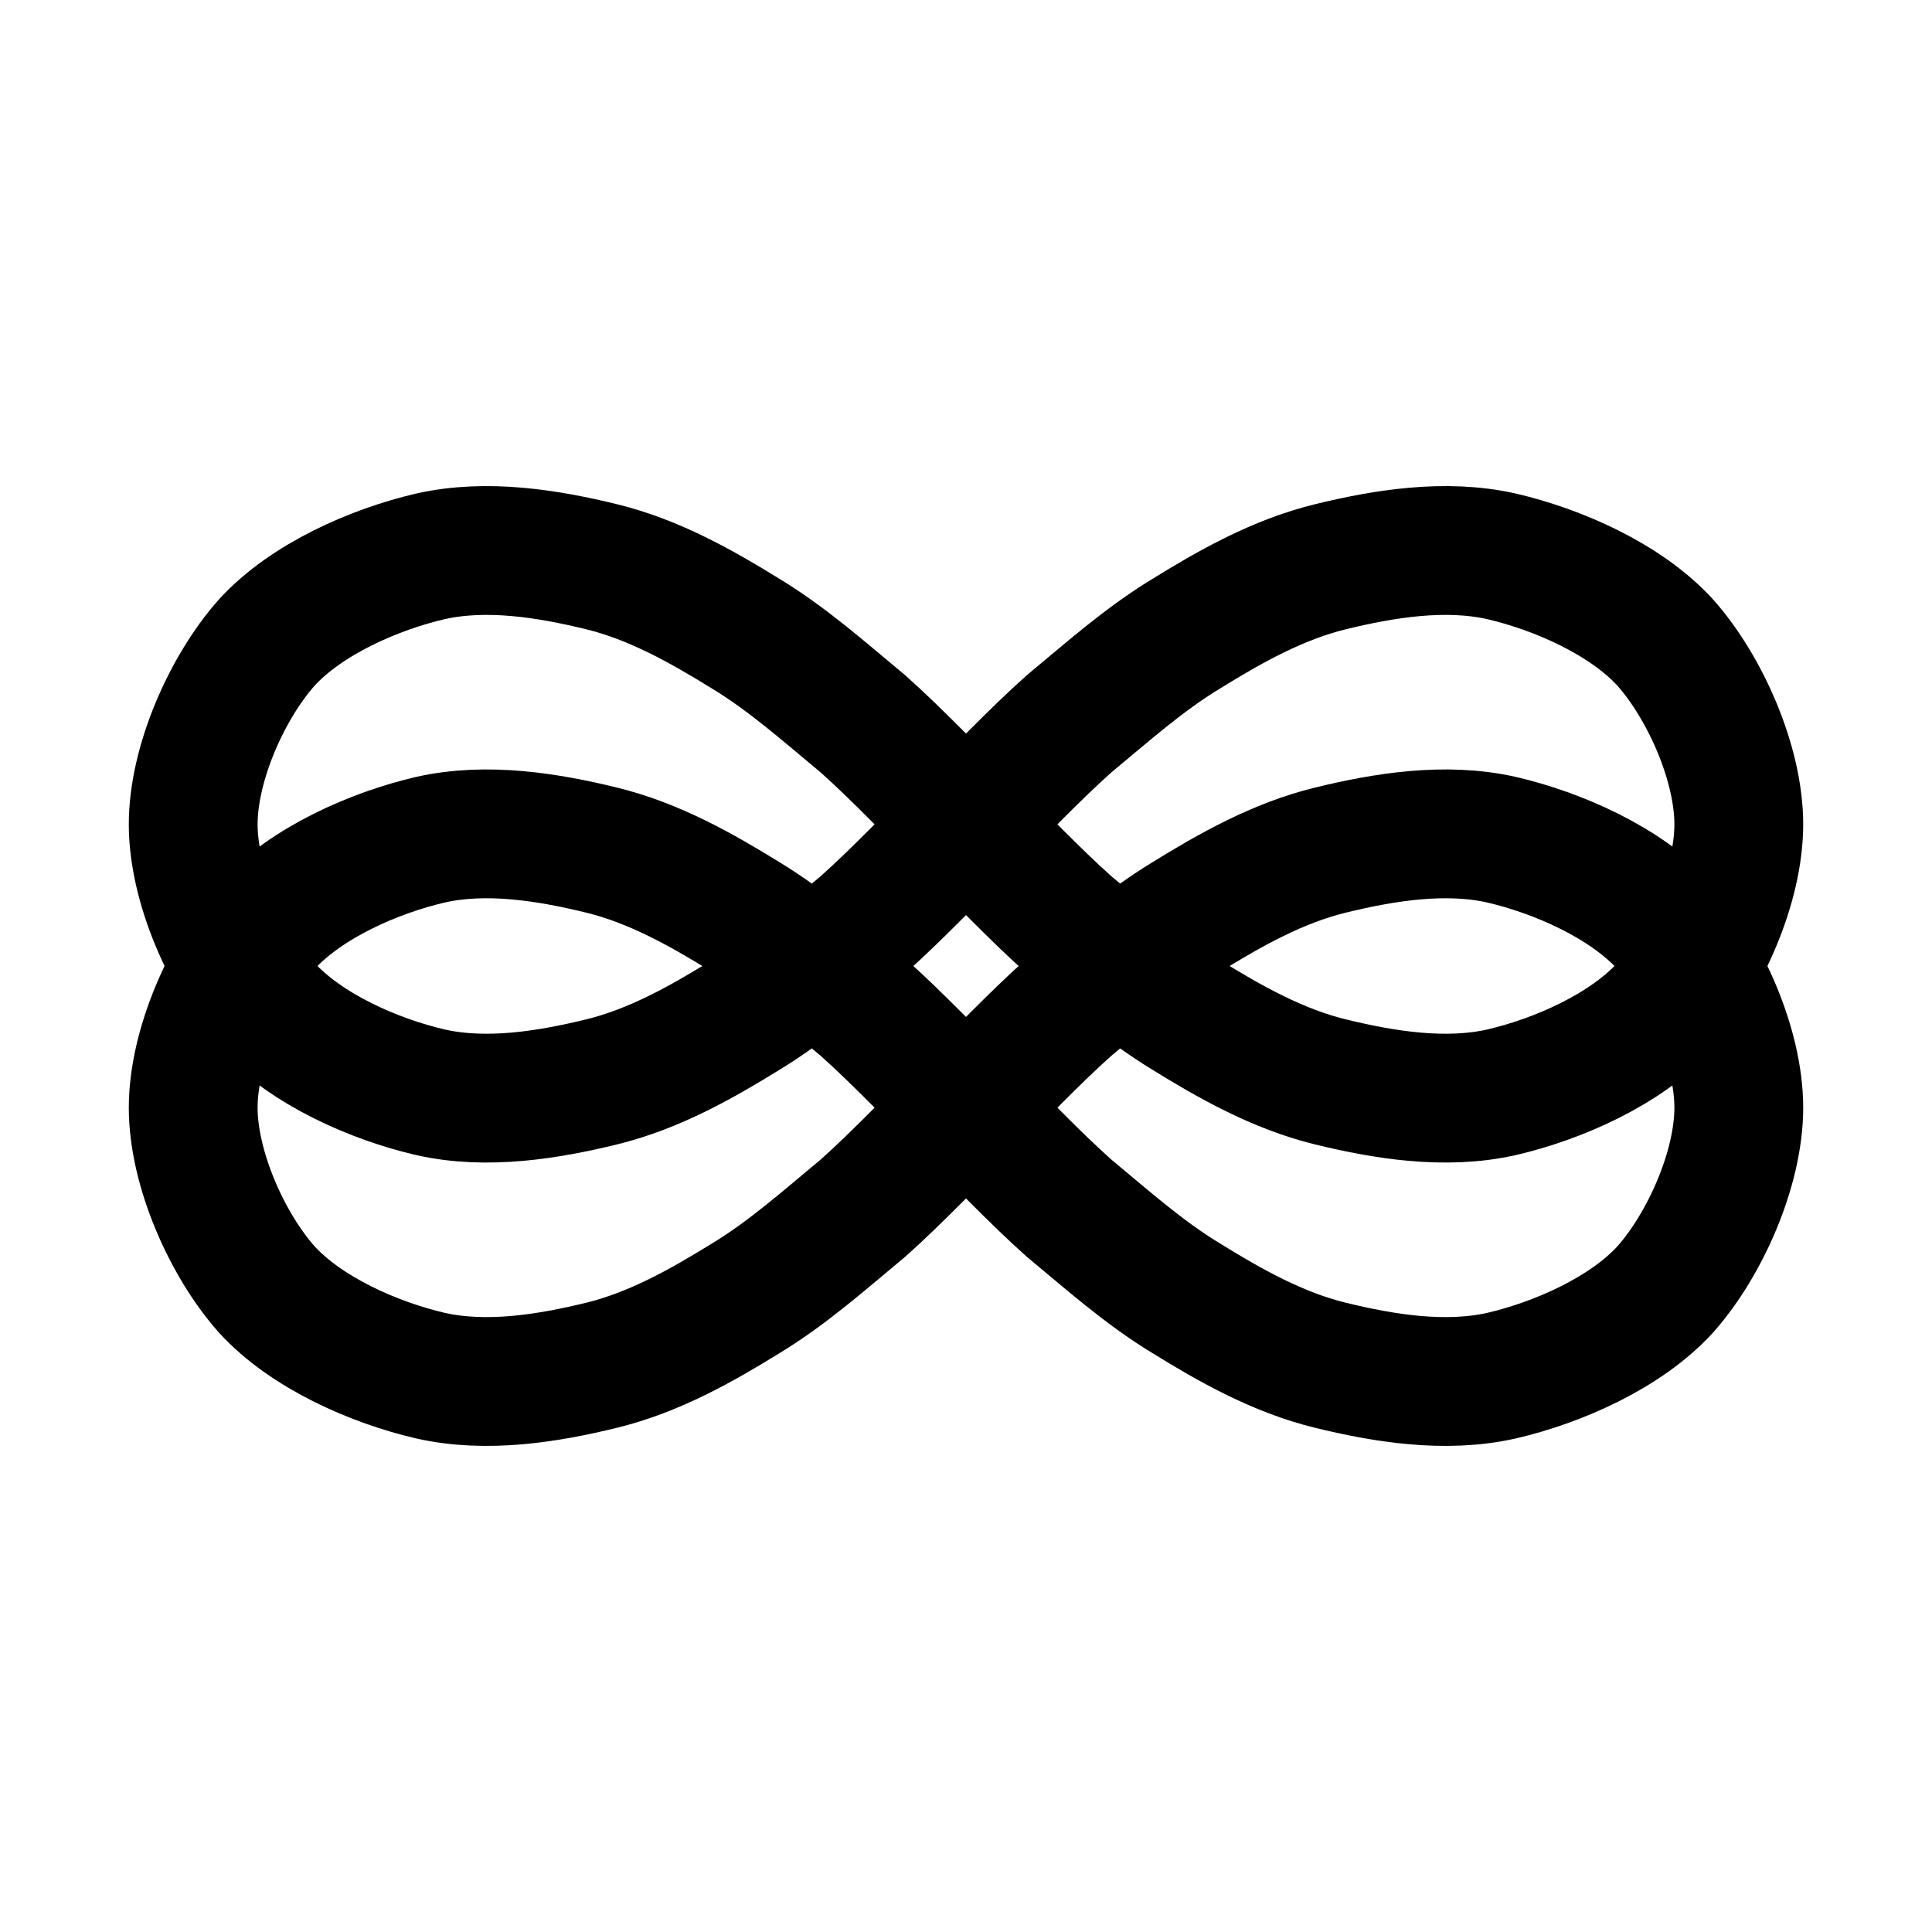
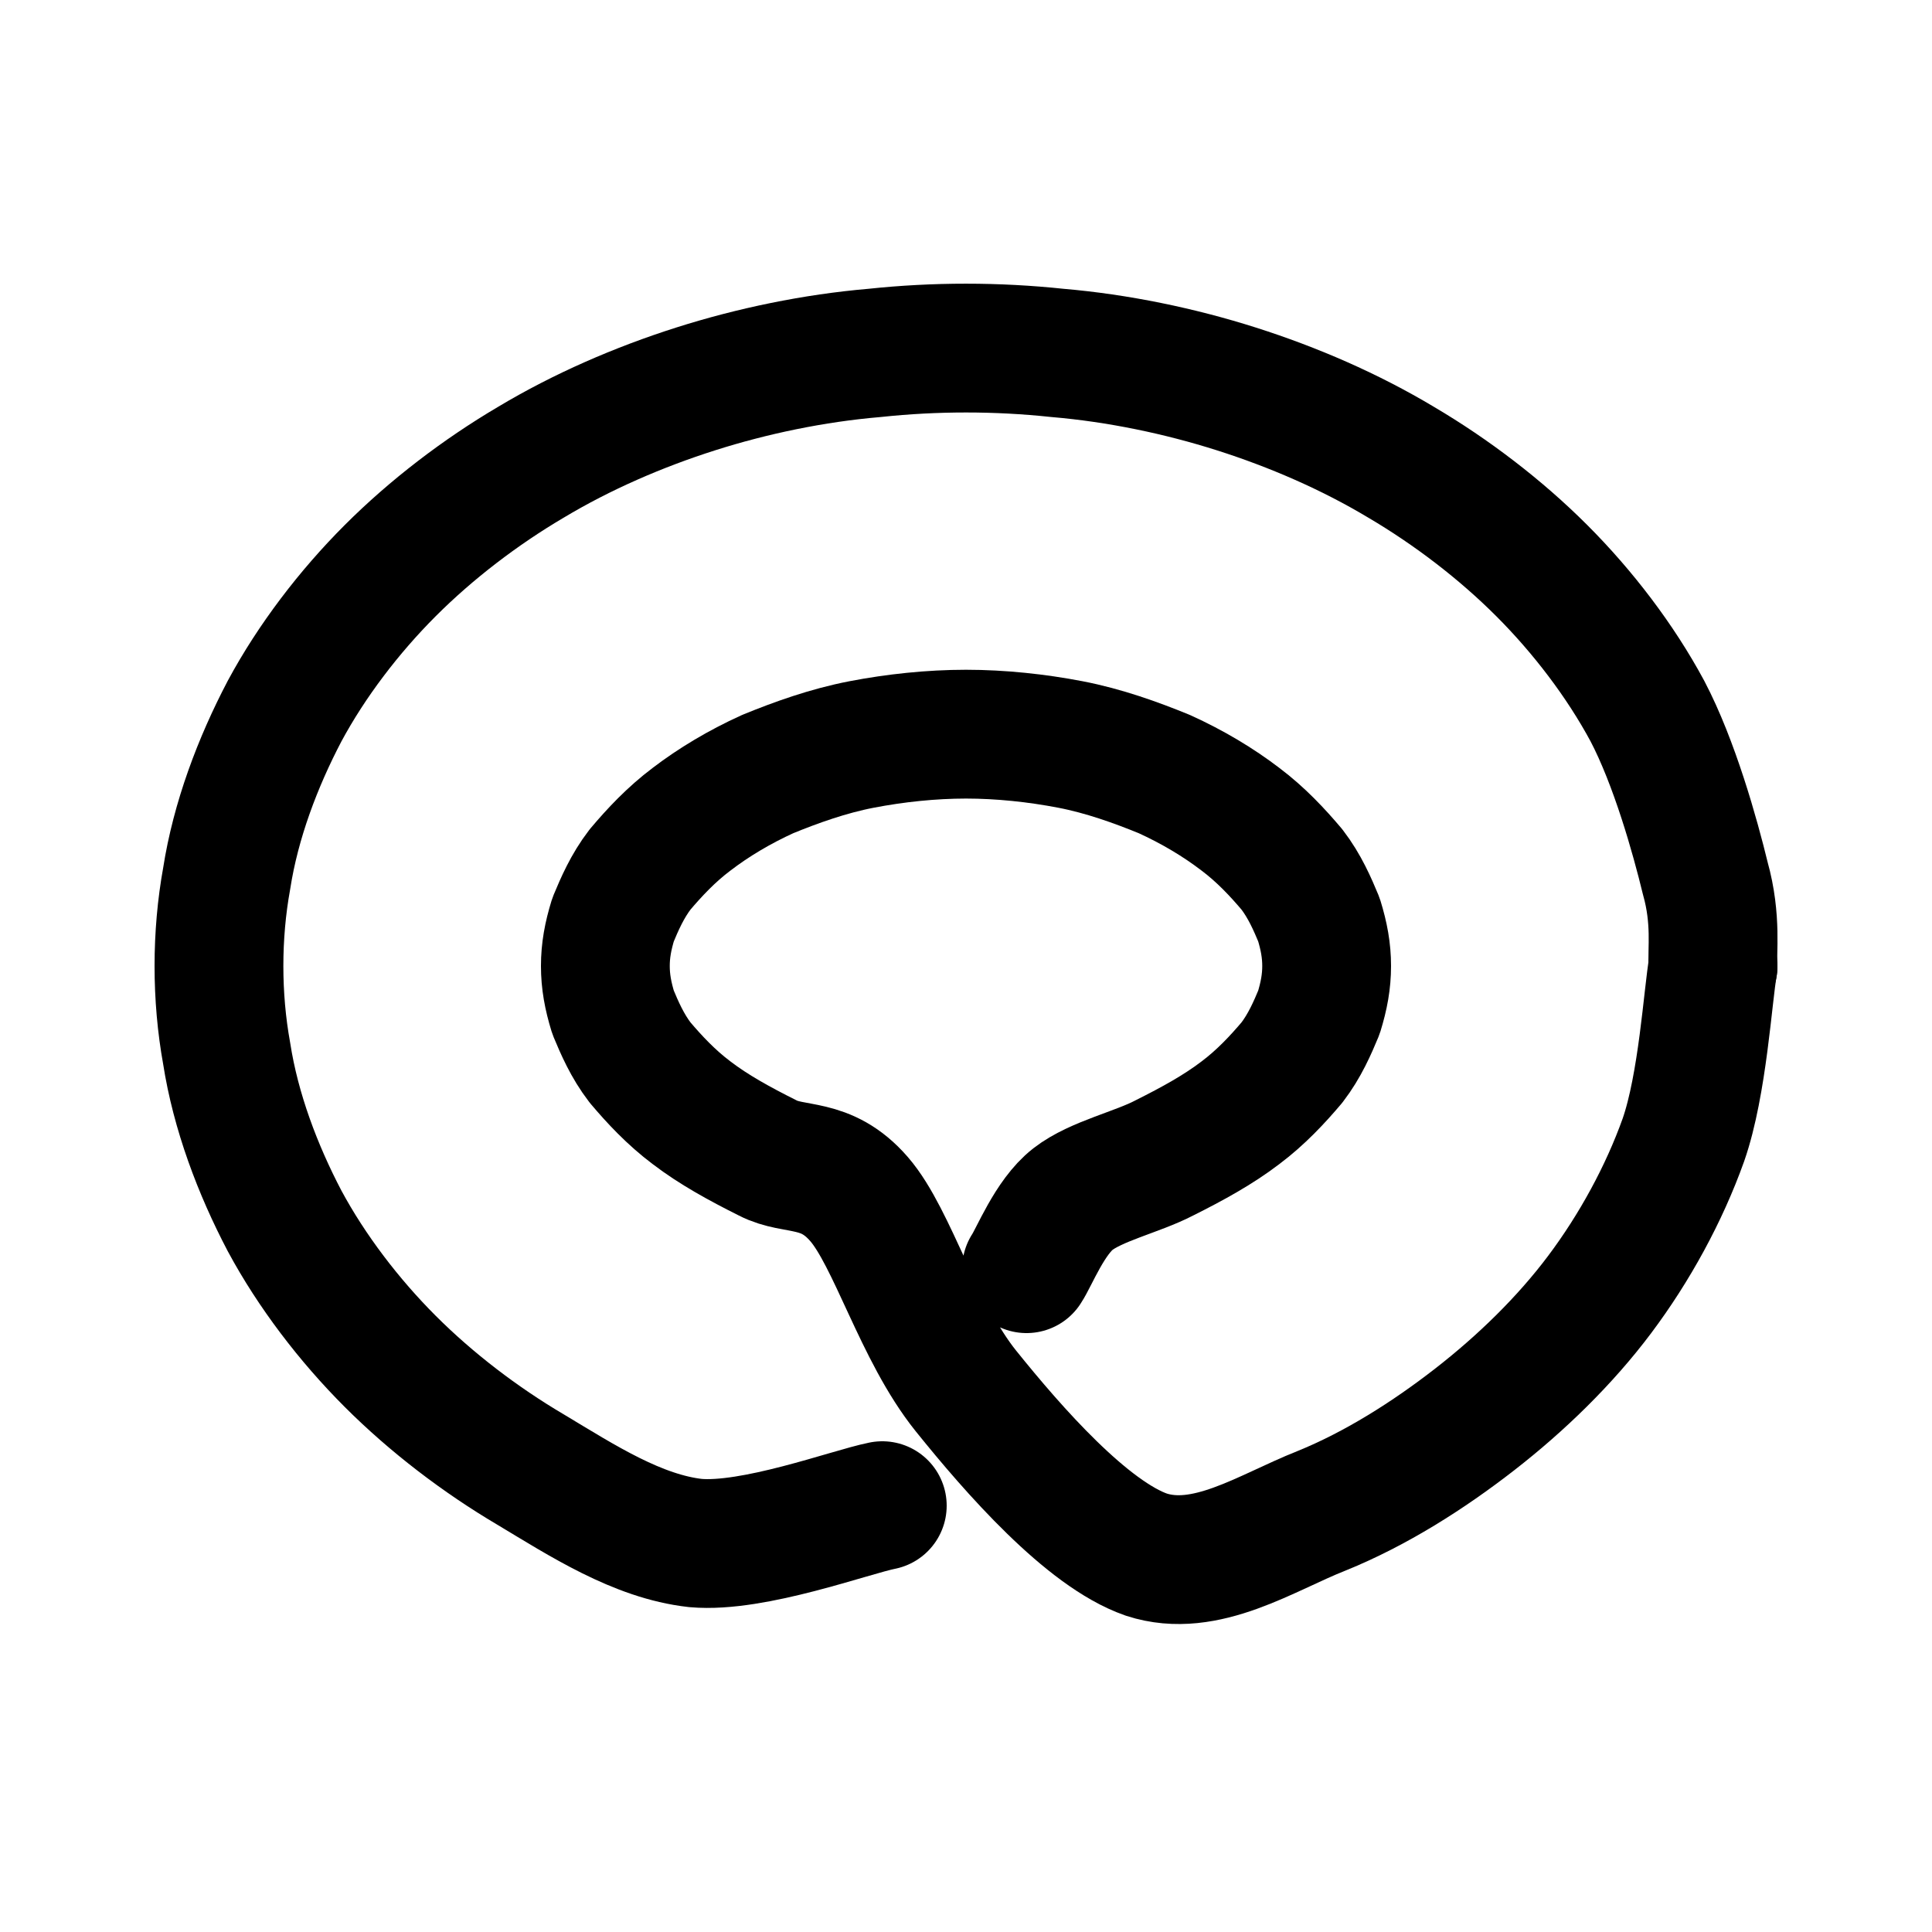
<svg xmlns="http://www.w3.org/2000/svg" width="15" height="15" viewBox="0 0 15 15" fill="none" stroke="currentColor" stroke-width="1" stroke-linecap="round" stroke-linejoin="round">
-   <path d="M13.5 6.4C13.5 6.87 13.24 7.46 12.93 7.81C12.62 8.15 12.09 8.38 11.66 8.48C11.22 8.58 10.74 8.5 10.33 8.4C9.92 8.3 9.55 8.09 9.21 7.88C8.88 7.68 8.59 7.42 8.3 7.18C8.02 6.93 7.77 6.66 7.5 6.4C7.23 6.14 6.98 5.87 6.7 5.62C6.41 5.38 6.12 5.12 5.79 4.92C5.45 4.71 5.08 4.5 4.67 4.4C4.26 4.3 3.78 4.22 3.34 4.32C2.91 4.42 2.38 4.65 2.07 4.99C1.76 5.34 1.5 5.93 1.5 6.4C1.5 6.87 1.76 7.46 2.07 7.81C2.38 8.15 2.91 8.38 3.34 8.48C3.78 8.58 4.26 8.5 4.67 8.4C5.08 8.3 5.45 8.09 5.79 7.88C6.12 7.68 6.41 7.42 6.7 7.18C6.98 6.93 7.23 6.66 7.5 6.4C7.77 6.14 8.02 5.87 8.3 5.62C8.59 5.38 8.88 5.12 9.21 4.92C9.55 4.71 9.92 4.5 10.33 4.4C10.74 4.3 11.22 4.22 11.66 4.32C12.09 4.42 12.62 4.65 12.93 4.99C13.24 5.34 13.5 5.93 13.5 6.4" />
-   <path d="M13.5 8.6C13.5 9.07 13.24 9.66 12.93 10.01C12.62 10.35 12.09 10.58 11.66 10.68C11.22 10.78 10.74 10.7 10.33 10.6C9.92 10.5 9.55 10.29 9.21 10.08C8.88 9.88 8.59 9.62 8.3 9.38C8.02 9.13 7.77 8.86 7.5 8.6C7.23 8.34 6.98 8.07 6.7 7.82C6.41 7.58 6.12 7.32 5.79 7.12C5.45 6.91 5.08 6.7 4.67 6.6C4.26 6.5 3.78 6.42 3.34 6.52C2.91 6.62 2.38 6.85 2.07 7.19C1.76 7.54 1.5 8.13 1.5 8.6C1.5 9.07 1.76 9.66 2.07 10.01C2.38 10.35 2.91 10.58 3.34 10.68C3.78 10.78 4.26 10.7 4.67 10.6C5.08 10.5 5.45 10.29 5.79 10.08C6.12 9.88 6.41 9.62 6.7 9.38C6.98 9.13 7.23 8.86 7.5 8.6C7.77 8.34 8.02 8.07 8.3 7.82C8.59 7.58 8.88 7.32 9.21 7.12C9.55 6.91 9.92 6.7 10.33 6.6C10.74 6.5 11.22 6.42 11.66 6.52C12.09 6.62 12.62 6.85 12.93 7.19C13.24 7.54 13.5 8.13 13.5 8.6" />
+   <path d="M13.3 7.5C13.26 7.72 13.22 8.42 13.07 8.85C12.92 9.27 12.69 9.69 12.42 10.05C12.15 10.41 11.81 10.74 11.45 11.02C11.09 11.3 10.68 11.56 10.26 11.73C9.83 11.9 9.36 12.22 8.9 12.07C8.44 11.91 7.87 11.26 7.5 10.8C7.13 10.34 6.93 9.61 6.67 9.31C6.41 9.01 6.17 9.1 5.96 8.99C5.74 8.88 5.54 8.77 5.37 8.64C5.21 8.52 5.08 8.38 4.97 8.25C4.87 8.12 4.81 7.98 4.76 7.86C4.72 7.73 4.7 7.62 4.7 7.5C4.7 7.38 4.72 7.27 4.76 7.14C4.81 7.02 4.87 6.88 4.97 6.75C5.08 6.62 5.21 6.48 5.37 6.36C5.54 6.23 5.74 6.11 5.96 6.01C6.18 5.92 6.43 5.83 6.69 5.78C6.95 5.73 7.23 5.7 7.5 5.7C7.77 5.7 8.05 5.73 8.31 5.78C8.57 5.83 8.82 5.92 9.04 6.01C9.26 6.11 9.46 6.23 9.63 6.36C9.79 6.48 9.92 6.62 10.03 6.75C10.13 6.88 10.19 7.02 10.24 7.14C10.28 7.27 10.3 7.38 10.3 7.5C10.3 7.62 10.28 7.73 10.24 7.86C10.19 7.98 10.13 8.12 10.03 8.25C9.92 8.38 9.79 8.52 9.63 8.64C9.46 8.77 9.26 8.88 9.04 8.99C8.83 9.1 8.51 9.17 8.33 9.31C8.15 9.45 8.03 9.76 7.97 9.85" />
+   <path d="M6.85 11.69C6.6 11.74 5.85 12.02 5.4 11.98C4.95 11.93 4.52 11.65 4.12 11.41C3.73 11.18 3.35 10.89 3.03 10.57C2.71 10.25 2.42 9.87 2.21 9.48C2 9.08 1.83 8.63 1.76 8.18C1.68 7.74 1.68 7.26 1.76 6.82C1.83 6.37 2 5.92 2.21 5.52C2.42 5.13 2.71 4.75 3.03 4.43C3.35 4.11 3.73 3.82 4.12 3.59C4.52 3.35 4.96 3.16 5.4 3.02C5.84 2.88 6.32 2.78 6.79 2.74C7.26 2.69 7.74 2.69 8.21 2.74C8.68 2.78 9.16 2.88 9.6 3.02C10.04 3.16 10.48 3.35 10.88 3.59C11.27 3.82 11.65 4.11 11.97 4.43C12.29 4.75 12.58 5.13 12.79 5.52C13 5.92 13.16 6.49 13.24 6.82C13.33 7.14 13.29 7.39 13.3 7.5" />
</svg>
